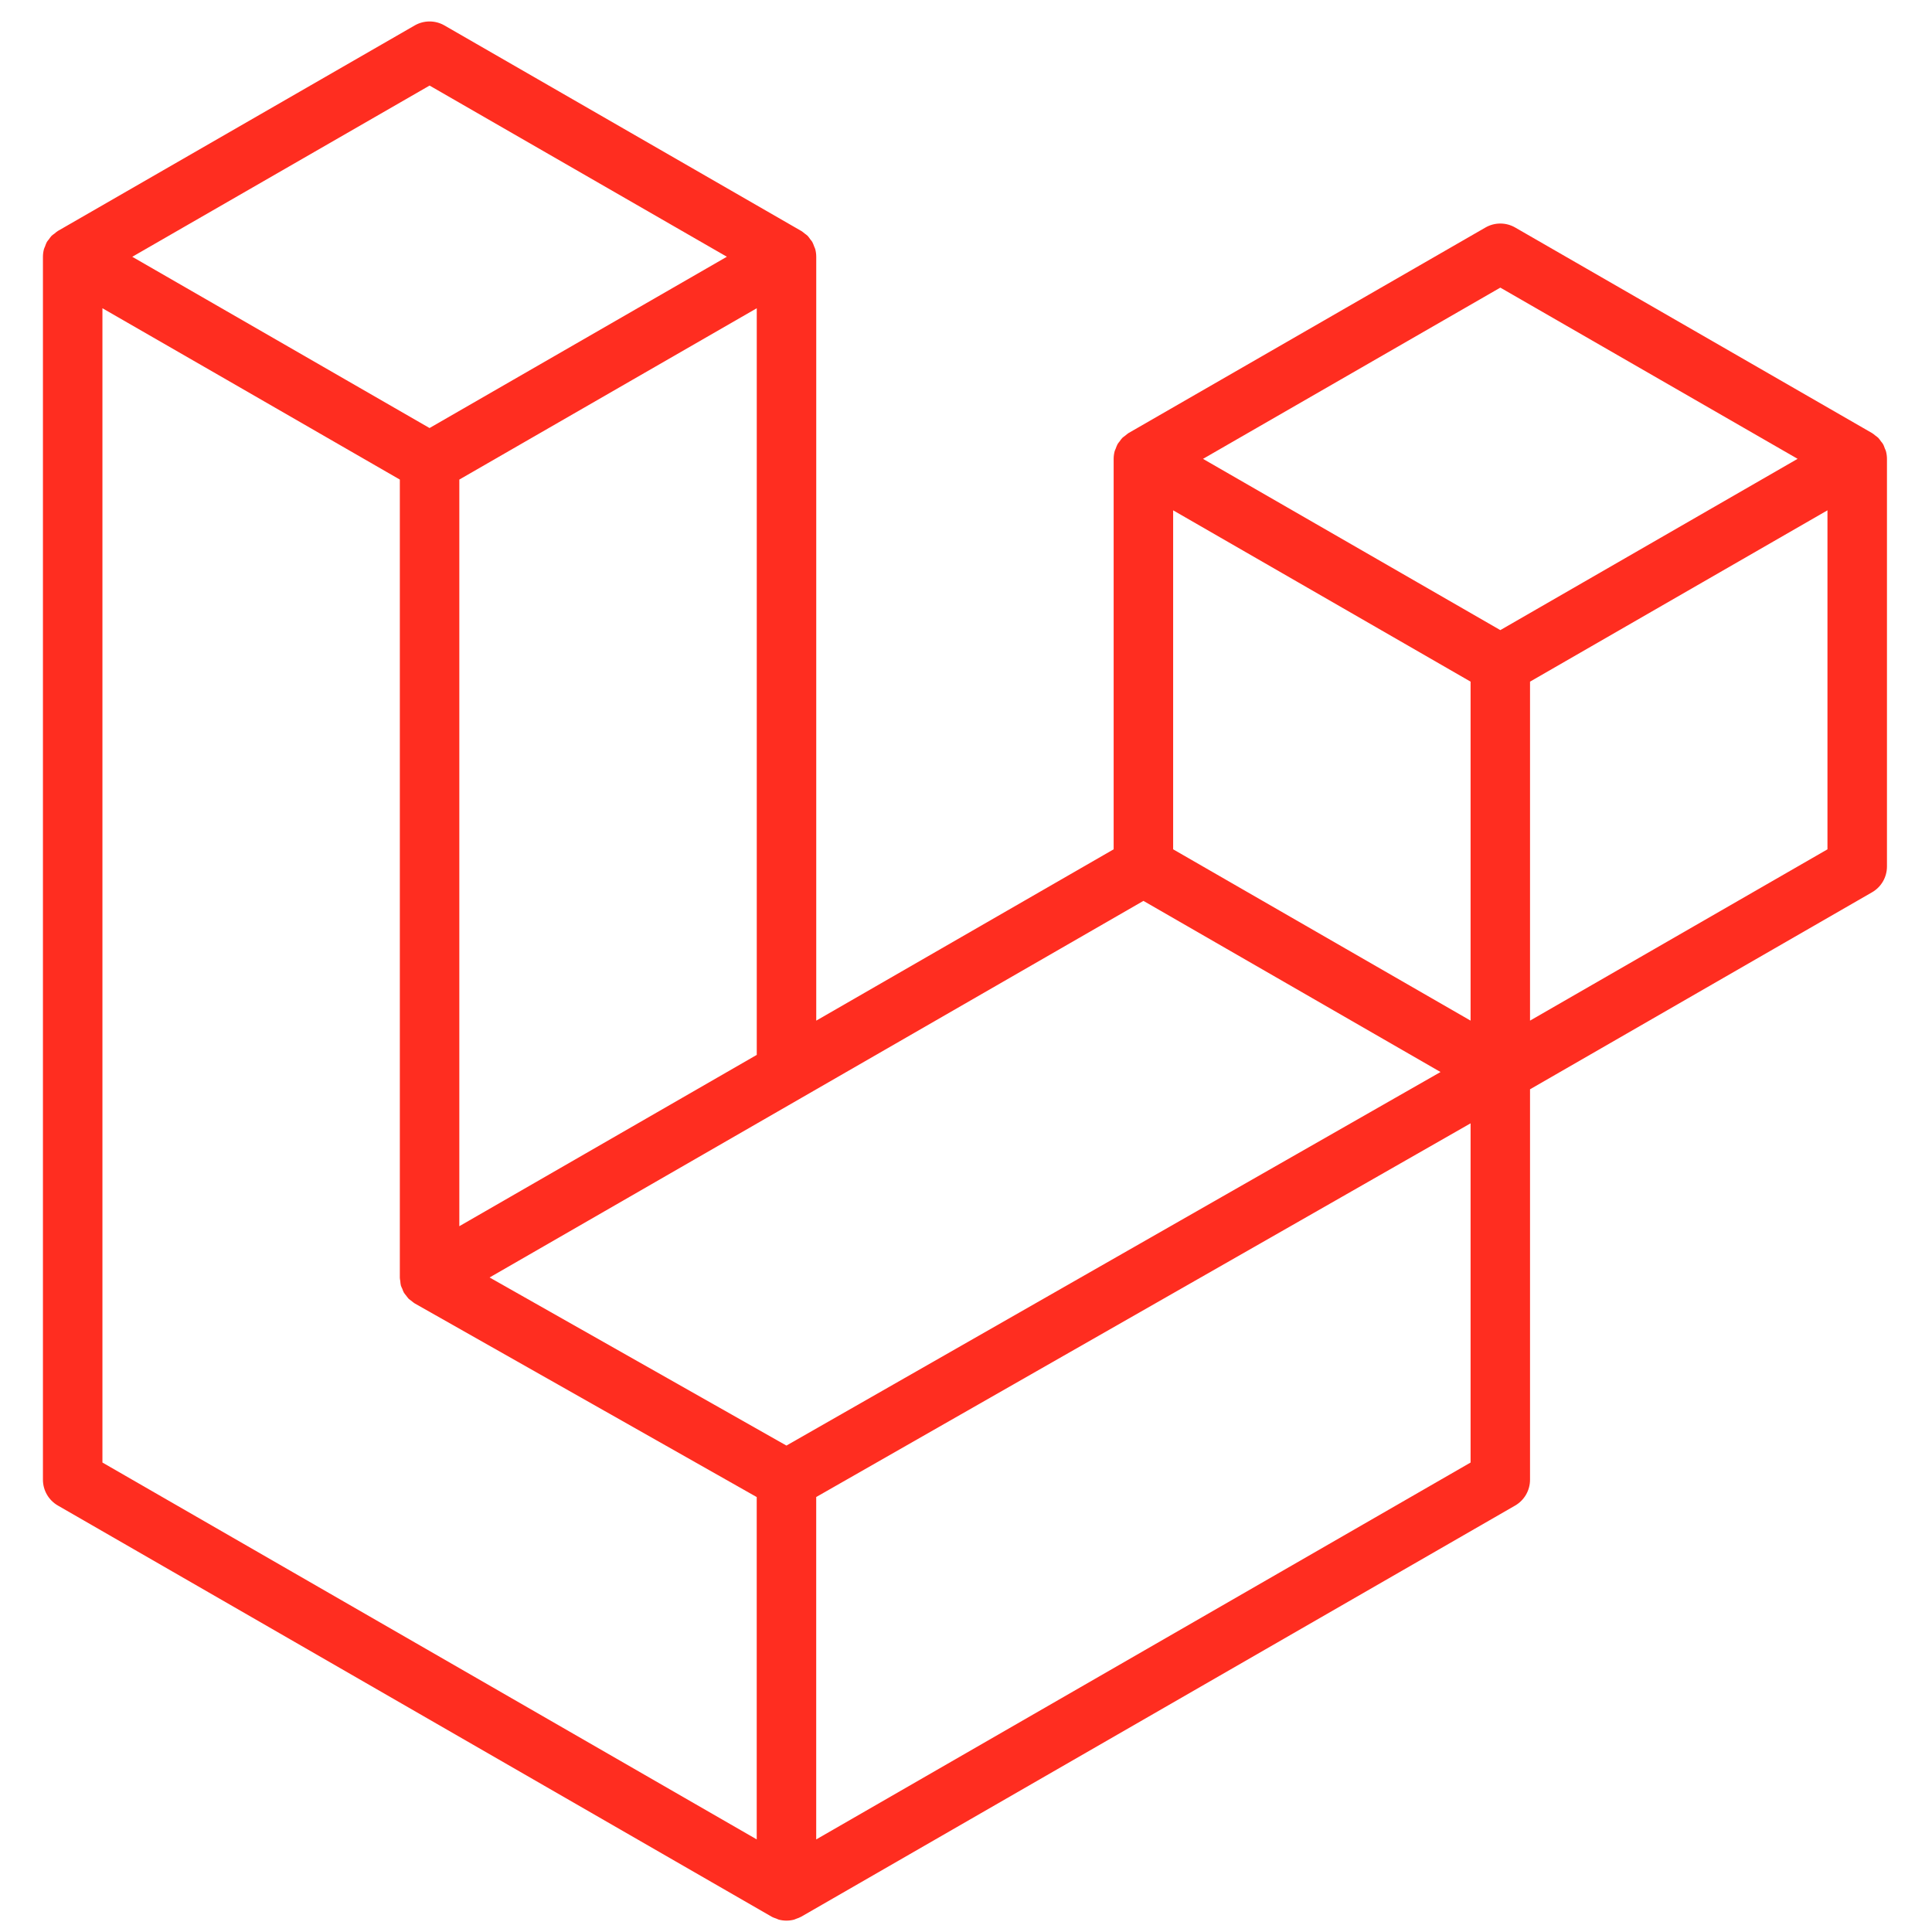
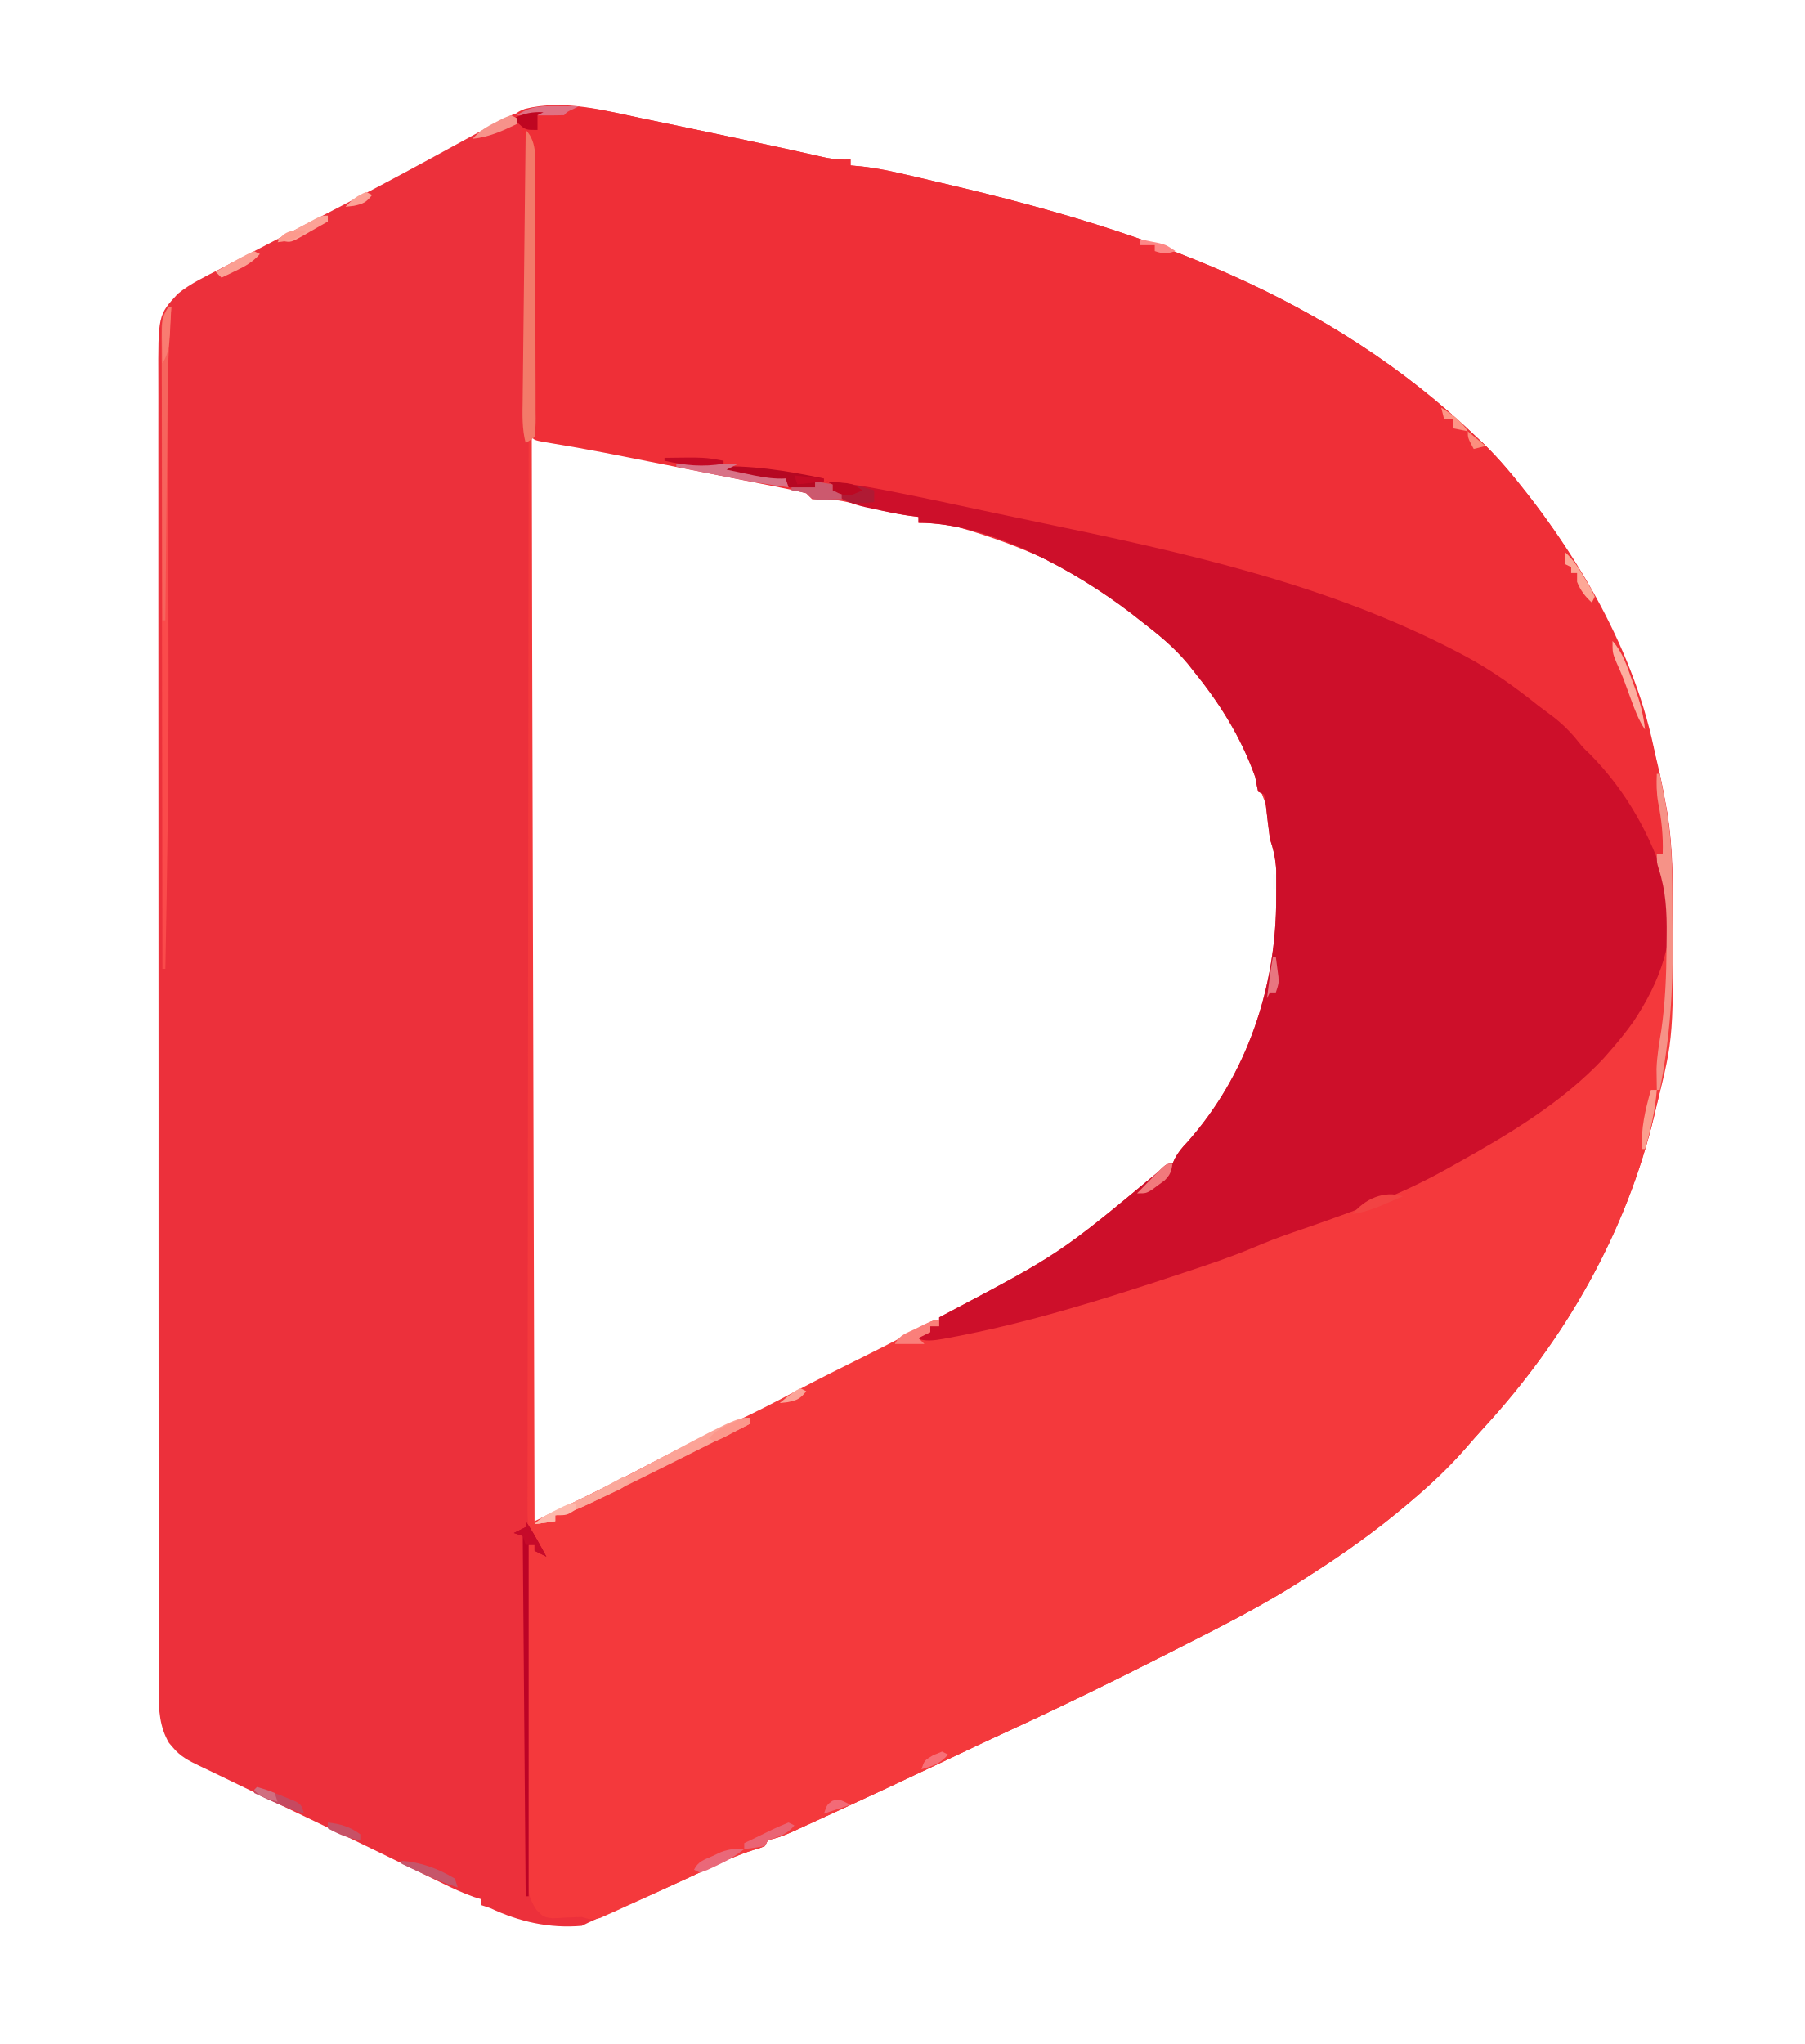
- <svg xmlns="http://www.w3.org/2000/svg" width="166" height="166" viewBox="0 0 166 166" fill="none">
-   <path fill-rule="evenodd" clip-rule="evenodd" d="M162.041 38.759C162.099 38.977 162.129 39.201 162.13 39.426V74.452C162.13 74.902 162.011 75.344 161.786 75.733C161.561 76.122 161.237 76.444 160.847 76.668L131.462 93.594V127.141C131.462 128.054 130.977 128.897 130.186 129.357L68.847 164.683C68.707 164.763 68.554 164.814 68.401 164.868C68.343 164.887 68.289 164.922 68.228 164.938C67.8 165.051 67.349 165.051 66.92 164.938C66.85 164.919 66.786 164.881 66.719 164.855C66.579 164.804 66.432 164.76 66.298 164.683L4.972 129.357C4.583 129.133 4.259 128.81 4.034 128.421C3.808 128.032 3.69 127.591 3.689 127.141L3.689 22.063C3.689 21.834 3.721 21.61 3.779 21.393C3.798 21.32 3.843 21.253 3.868 21.179C3.916 21.045 3.961 20.908 4.031 20.783C4.079 20.7 4.149 20.633 4.206 20.557C4.28 20.454 4.347 20.349 4.433 20.26C4.506 20.186 4.602 20.132 4.685 20.068C4.778 19.992 4.861 19.909 4.966 19.848L35.633 2.185C36.022 1.961 36.462 1.844 36.91 1.844C37.358 1.844 37.798 1.961 38.186 2.185L68.851 19.848H68.857C68.959 19.912 69.045 19.992 69.138 20.065C69.221 20.129 69.313 20.186 69.387 20.257C69.476 20.349 69.54 20.454 69.616 20.557C69.671 20.633 69.744 20.7 69.789 20.783C69.862 20.911 69.904 21.045 69.955 21.179C69.98 21.253 70.025 21.32 70.044 21.396C70.103 21.614 70.133 21.838 70.133 22.063V87.694L95.686 72.974V39.423C95.686 39.2 95.718 38.973 95.775 38.759C95.798 38.683 95.839 38.615 95.865 38.542C95.916 38.408 95.96 38.271 96.031 38.146C96.079 38.063 96.149 37.996 96.203 37.92C96.279 37.818 96.343 37.712 96.433 37.623C96.506 37.549 96.599 37.495 96.681 37.431C96.777 37.355 96.86 37.272 96.962 37.211L127.633 19.548C128.021 19.324 128.461 19.206 128.91 19.206C129.358 19.206 129.798 19.324 130.186 19.548L160.85 37.211C160.959 37.275 161.042 37.355 161.137 37.428C161.217 37.492 161.31 37.549 161.383 37.62C161.473 37.712 161.536 37.818 161.613 37.92C161.67 37.996 161.741 38.063 161.785 38.146C161.859 38.271 161.9 38.408 161.951 38.542C161.98 38.615 162.021 38.683 162.041 38.759ZM157.018 72.974V43.848L146.287 50.028L131.462 58.568V87.694L157.021 72.974H157.018ZM126.354 125.663V96.518L111.771 104.85L70.13 128.626V158.046L126.354 125.663ZM8.801 26.485V125.663L65.018 158.043V128.629L35.649 112L35.64 111.994L35.627 111.988C35.528 111.93 35.445 111.847 35.353 111.777C35.273 111.713 35.18 111.662 35.11 111.592L35.104 111.582C35.021 111.502 34.963 111.403 34.893 111.314C34.829 111.228 34.753 111.154 34.702 111.065L34.699 111.055C34.641 110.96 34.606 110.845 34.565 110.736C34.523 110.64 34.469 110.551 34.443 110.449C34.411 110.328 34.405 110.197 34.392 110.072C34.379 109.976 34.354 109.881 34.354 109.785V109.778V41.205L19.532 32.662L8.801 26.485ZM36.913 7.35L11.364 22.063L36.907 36.777L62.453 22.06L36.907 7.35H36.913ZM50.2 99.174L65.022 90.637V26.485L54.291 32.665L39.466 41.205V105.357L50.2 99.174ZM128.91 24.713L103.363 39.426L128.91 54.14L154.453 39.423L128.91 24.713ZM126.354 58.568L111.529 50.028L100.798 43.848V72.974L115.619 81.511L126.354 87.694V58.568ZM67.571 124.205L105.042 102.803L123.772 92.109L98.245 77.405L68.854 94.334L42.066 109.762L67.571 124.205Z" fill="#FF2D20" />
+ <svg xmlns="http://www.w3.org/2000/svg" version="1.1" width="611" height="692">
+   <path d="M0 0 C2.008 0.415 4.017 0.828 6.026 1.241 C11.813 2.434 17.594 3.652 23.375 4.875 C24.906 5.197 26.436 5.52 27.967 5.842 C33.804 7.072 39.637 8.316 45.465 9.586 C46.413 9.792 47.362 9.998 48.339 10.21 C50.58 10.701 52.818 11.2 55.055 11.704 C56.296 11.98 57.538 12.255 58.816 12.539 C59.949 12.794 61.081 13.049 62.248 13.311 C65.049 13.816 67.54 13.988 70.375 13.875 C70.375 14.535 70.375 15.195 70.375 15.875 C71.656 15.996 72.937 16.116 74.257 16.24 C79.359 16.811 84.276 17.855 89.27 19.027 C90.203 19.243 91.136 19.458 92.097 19.68 C95.129 20.384 98.158 21.097 101.188 21.812 C102.228 22.057 103.269 22.302 104.342 22.554 C170.876 38.243 232.054 59.778 282.375 107.875 C283.123 108.581 283.87 109.288 284.641 110.016 C290.039 115.244 294.758 120.953 299.375 126.875 C299.797 127.415 300.218 127.955 300.652 128.511 C324.097 158.791 339.71 194.138 346.375 231.875 C346.558 232.867 346.742 233.859 346.93 234.881 C349.026 247.976 348.816 261.209 348.812 274.438 C348.814 276.346 348.814 276.346 348.815 278.292 C348.786 297.344 348.025 315.326 343.375 333.875 C343.123 334.943 342.872 336.012 342.612 337.112 C333.062 377.152 312.486 413.142 284.723 443.309 C282.672 445.551 280.67 447.823 278.688 450.125 C273.06 456.581 266.92 462.362 260.375 467.875 C259.838 468.331 259.3 468.788 258.747 469.258 C248.456 477.963 237.737 485.636 226.375 492.875 C225.688 493.32 225.001 493.765 224.293 494.224 C210.551 503.111 196.003 510.476 181.412 517.845 C179.339 518.893 177.267 519.944 175.195 520.996 C158.486 529.471 141.697 537.697 124.668 545.512 C117.114 548.981 109.606 552.541 102.096 556.104 C89.501 562.078 76.879 567.992 64.208 573.805 C62.664 574.513 61.119 575.223 59.576 575.934 C57.438 576.918 55.297 577.897 53.156 578.875 C52.21 579.311 52.21 579.311 51.245 579.756 C48.851 580.844 46.577 581.827 44.014 582.438 C43.473 582.582 42.932 582.726 42.375 582.875 C42.045 583.535 41.715 584.195 41.375 584.875 C39.691 585.553 39.691 585.553 37.492 586.191 C31.934 587.945 26.769 590.338 21.5 592.812 C11.024 597.677 0.496 602.404 -10.066 607.078 C-11.155 607.56 -12.245 608.042 -13.367 608.539 C-14.819 609.18 -14.819 609.18 -16.3 609.834 C-17.755 610.486 -19.199 611.162 -20.625 611.875 C-31.635 612.807 -41.687 610.527 -51.625 605.875 C-52.615 605.545 -53.605 605.215 -54.625 604.875 C-54.625 604.215 -54.625 603.555 -54.625 602.875 C-55.462 602.618 -56.298 602.361 -57.16 602.095 C-60.935 600.766 -64.477 599.116 -68.059 597.348 C-68.764 597.003 -69.47 596.659 -70.197 596.304 C-71.705 595.567 -73.212 594.828 -74.719 594.089 C-77.891 592.531 -81.067 590.981 -84.243 589.43 C-85.831 588.655 -87.419 587.879 -89.007 587.103 C-95.156 584.099 -101.321 581.13 -107.5 578.188 C-115.716 574.27 -123.922 570.331 -132.119 566.375 C-133.395 565.76 -134.671 565.144 -135.947 564.529 C-138.843 563.132 -141.738 561.733 -144.63 560.327 C-146.458 559.441 -148.29 558.561 -150.128 557.694 C-153.598 556.032 -156.529 554.555 -159 551.562 C-159.461 551.03 -159.923 550.498 -160.398 549.949 C-163.568 544.589 -163.916 538.81 -163.879 532.73 C-163.884 531.537 -163.884 531.537 -163.889 530.319 C-163.897 527.655 -163.892 524.991 -163.886 522.327 C-163.889 520.397 -163.893 518.467 -163.897 516.537 C-163.908 511.234 -163.905 505.931 -163.901 500.628 C-163.899 494.909 -163.908 489.19 -163.915 483.471 C-163.928 472.266 -163.93 461.062 -163.927 449.858 C-163.926 440.752 -163.927 431.646 -163.932 422.54 C-163.932 421.245 -163.933 419.949 -163.933 418.615 C-163.935 415.984 -163.936 413.352 -163.937 410.721 C-163.945 393.05 -163.949 375.379 -163.945 357.708 C-163.945 357.017 -163.944 356.326 -163.944 355.614 C-163.943 352.111 -163.943 348.609 -163.942 345.107 C-163.942 344.412 -163.941 343.716 -163.941 342.999 C-163.941 341.593 -163.94 340.186 -163.94 338.78 C-163.935 316.893 -163.943 295.007 -163.961 273.121 C-163.982 248.529 -163.993 223.937 -163.989 199.345 C-163.987 186.324 -163.989 173.304 -164.003 160.284 C-164.015 149.2 -164.017 138.116 -164.005 127.032 C-163.999 121.377 -163.998 115.721 -164.01 110.065 C-164.02 104.888 -164.017 99.71 -164.003 94.532 C-164.001 92.66 -164.003 90.787 -164.011 88.914 C-164.1 66.558 -164.1 66.558 -157.411 59.328 C-153.071 55.798 -147.955 53.419 -143 50.875 C-141.75 50.221 -140.501 49.566 -139.252 48.909 C-136.021 47.215 -132.782 45.537 -129.54 43.864 C-126.503 42.295 -123.473 40.715 -120.441 39.137 C-115.907 36.779 -111.369 34.427 -106.828 32.082 C-94.647 25.789 -82.53 19.391 -70.5 12.812 C-67.751 11.311 -65.002 9.81 -62.252 8.309 C-60.538 7.373 -58.824 6.437 -57.111 5.5 C-54.807 4.242 -52.498 2.995 -50.188 1.75 C-49.187 1.201 -49.187 1.201 -48.166 0.64 C-32.483 -7.754 -16.479 -3.488 0 0 Z M-37.625 107.875 C-37.625 229.315 -37.625 350.755 -37.625 475.875 C-32.024 473.386 -26.518 470.889 -21.062 468.125 C-20.04 467.611 -20.04 467.611 -18.996 467.086 C-16.199 465.68 -13.405 464.269 -10.61 462.857 C-3.16 459.097 4.313 455.406 11.875 451.875 C25.787 445.368 39.4 438.319 53.023 431.229 C60.275 427.461 67.555 423.76 74.875 420.125 C83.848 415.66 92.766 411.108 101.597 406.367 C103.608 405.287 105.622 404.211 107.638 403.137 C130.302 391.033 152.31 378.3 171.375 360.875 C172.811 359.685 174.248 358.498 175.688 357.312 C180.539 353.027 184.446 347.997 188.375 342.875 C188.991 342.08 188.991 342.08 189.619 341.269 C206.933 318.72 215.605 292.275 215.5 263.812 C215.504 262.763 215.508 261.713 215.512 260.631 C216.116 251.748 216.116 251.748 213.375 243.875 C213.251 242.699 213.127 241.524 213 240.312 C212.579 236.521 211.57 233.337 210.094 229.832 C209.375 227.875 209.375 227.875 208.918 225.488 C205.888 210.905 196.597 198.183 187.375 186.875 C186.368 185.634 186.368 185.634 185.34 184.367 C180.291 178.417 174.557 173.612 168.375 168.875 C166.886 167.703 166.886 167.703 165.367 166.508 C145.369 151.203 121.684 141.755 97.375 135.875 C94.272 135.107 91.179 134.305 88.086 133.5 C85.974 132.958 83.862 132.416 81.75 131.875 C80.707 131.602 79.664 131.328 78.59 131.047 C72.877 129.592 67.411 128.509 61.518 128.184 C59.375 127.875 59.375 127.875 57.682 126.953 C54.625 125.525 51.631 124.978 48.322 124.319 C47.619 124.177 46.915 124.035 46.191 123.889 C43.865 123.422 41.538 122.963 39.211 122.504 C37.578 122.178 35.945 121.852 34.313 121.525 C30.882 120.84 27.451 120.159 24.019 119.48 C19.672 118.621 15.327 117.754 10.982 116.885 C7.602 116.209 4.222 115.536 0.841 114.864 C-0.758 114.547 -2.356 114.228 -3.954 113.909 C-4.713 113.758 -5.472 113.606 -6.253 113.451 C-7.238 113.254 -7.238 113.254 -8.243 113.053 C-18.027 111.14 -27.775 109.517 -37.625 107.875 Z " fill="#EC303B" transform="translate(217.625,40.125)" />
+   <path d="M0 0 C2.008 0.415 4.017 0.828 6.026 1.241 C11.813 2.434 17.594 3.652 23.375 4.875 C24.906 5.197 26.436 5.52 27.967 5.842 C33.804 7.072 39.637 8.316 45.465 9.586 C46.413 9.792 47.362 9.998 48.339 10.21 C50.58 10.701 52.818 11.2 55.055 11.704 C56.296 11.98 57.538 12.255 58.816 12.539 C59.949 12.794 61.081 13.049 62.248 13.311 C65.049 13.816 67.54 13.988 70.375 13.875 C70.375 14.535 70.375 15.195 70.375 15.875 C71.656 15.996 72.937 16.116 74.257 16.24 C79.359 16.811 84.276 17.855 89.27 19.027 C90.203 19.243 91.136 19.458 92.097 19.68 C95.129 20.384 98.158 21.097 101.188 21.812 C102.228 22.057 103.269 22.302 104.342 22.554 C170.876 38.243 232.054 59.778 282.375 107.875 C283.123 108.581 283.87 109.288 284.641 110.016 C290.039 115.244 294.758 120.953 299.375 126.875 C299.797 127.415 300.218 127.955 300.652 128.511 C322.039 156.133 340.518 190.799 344.438 225.938 C344.892 229.833 345.35 233.718 345.961 237.594 C346.473 241.651 346.009 244.857 345.375 248.875 C344.715 248.875 344.055 248.875 343.375 248.875 C343.664 249.688 343.952 250.502 344.25 251.34 C349.561 267.735 348.628 281.506 340.766 297.059 C336.972 303.888 332.532 310.016 327.375 315.875 C326.706 316.639 326.037 317.404 325.348 318.191 C311.29 333.188 293.175 343.949 275.375 353.875 C274.638 354.289 273.901 354.703 273.142 355.129 C265.11 359.619 256.973 363.569 248.375 366.875 C247.188 367.334 246.001 367.793 244.777 368.266 C236.488 371.433 228.131 374.397 219.729 377.251 C215.348 378.758 211.075 380.405 206.816 382.23 C199.202 385.441 191.403 388.033 183.562 390.625 C182.394 391.013 182.394 391.013 181.202 391.409 C155.875 399.807 130.143 407.888 103.875 412.75 C103.174 412.883 102.473 413.015 101.75 413.152 C98.363 413.737 95.641 414.091 92.375 412.875 C94.025 412.215 95.675 411.555 97.375 410.875 C97.375 410.215 97.375 409.555 97.375 408.875 C98.365 408.875 99.355 408.875 100.375 408.875 C100.375 407.885 100.375 406.895 100.375 405.875 C101.084 405.498 101.793 405.121 102.524 404.733 C141.177 384.338 141.177 384.338 174.648 356.52 C177.375 353.875 177.375 353.875 179.375 353.875 C179.643 353.283 179.911 352.692 180.188 352.082 C181.385 349.856 182.634 348.383 184.375 346.562 C204.675 323.767 214.611 293.937 214.5 263.688 C214.504 262.621 214.508 261.554 214.512 260.455 C214.51 259.424 214.509 258.394 214.508 257.332 C214.507 256.404 214.506 255.475 214.504 254.519 C214.32 250.749 213.567 247.45 212.375 243.875 C211.845 239.899 211.38 235.924 210.938 231.938 C210.752 230.927 210.566 229.916 210.375 228.875 C209.715 228.545 209.055 228.215 208.375 227.875 C208.008 226.215 207.682 224.547 207.375 222.875 C202.485 209.276 195.405 198.003 186.375 186.875 C185.777 186.121 185.179 185.367 184.562 184.59 C179.835 178.874 174.238 174.383 168.375 169.875 C167.381 169.093 166.387 168.31 165.363 167.504 C146.792 153.296 117.565 136.875 93.375 136.875 C93.375 136.215 93.375 135.555 93.375 134.875 C92.447 134.763 91.519 134.651 90.562 134.535 C84.447 133.663 78.465 132.066 72.469 130.604 C66.455 129.182 66.455 129.182 60.312 128.848 C59.343 128.857 58.374 128.866 57.375 128.875 C56.715 128.215 56.055 127.555 55.375 126.875 C53.114 126.275 50.827 125.773 48.533 125.319 C47.476 125.106 47.476 125.106 46.398 124.889 C44.057 124.42 41.714 123.962 39.371 123.504 C37.733 123.178 36.095 122.852 34.457 122.525 C31.011 121.839 27.563 121.158 24.115 120.48 C19.743 119.622 15.373 118.755 11.004 117.885 C6.794 117.047 2.582 116.213 -1.629 115.379 C-2.411 115.224 -3.193 115.069 -3.999 114.909 C-6.28 114.458 -8.561 114.008 -10.842 113.561 C-11.927 113.348 -11.927 113.348 -13.034 113.131 C-19.143 111.944 -25.269 110.866 -31.409 109.851 C-36.517 108.983 -36.517 108.983 -37.625 107.875 C-38.615 108.865 -38.615 108.865 -39.625 109.875 C-40.881 105.073 -40.705 100.417 -40.615 95.498 C-40.602 94.561 -40.589 93.624 -40.576 92.658 C-40.548 90.627 -40.517 88.597 -40.484 86.566 C-40.433 83.35 -40.389 80.135 -40.348 76.919 C-40.228 67.778 -40.097 58.637 -39.956 49.496 C-39.871 43.901 -39.796 38.306 -39.726 32.711 C-39.698 30.581 -39.666 28.451 -39.629 26.321 C-39.579 23.341 -39.541 20.361 -39.506 17.381 C-39.488 16.504 -39.469 15.626 -39.451 14.722 C-39.41 10.041 -39.698 6.238 -41.625 1.875 C-42.285 1.215 -42.945 0.555 -43.625 -0.125 C-42.625 -2.125 -42.625 -2.125 -39.938 -3.25 C-26.714 -6.554 -12.963 -2.744 0 0 Z " fill="#EF2F37" transform="translate(217.625,40.125)" />
+   <path d="M0 0 C0.33 0 0.66 0 1 0 C1.33 121.44 1.66 242.88 2 368 C14.72 361.917 27.186 355.939 39.59 349.336 C49.357 344.14 59.295 339.317 69.312 334.625 C76.441 331.281 83.424 327.726 90.369 324.019 C98.421 319.736 106.586 315.69 114.754 311.635 C121.545 308.255 128.26 304.786 134.875 301.074 C137 300 137 300 139 300 C139 300.66 139 301.32 139 302 C138.01 302 137.02 302 136 302 C136 302.66 136 303.32 136 304 C134.68 304.66 133.36 305.32 132 306 C174.375 301.155 218.153 286.023 257.551 269.996 C262.163 268.12 266.803 266.317 271.438 264.5 C272.397 264.122 273.357 263.745 274.346 263.355 C279.125 261.482 283.913 259.664 288.75 257.945 C293.178 256.345 297.379 254.529 301.562 252.375 C302.559 251.868 302.559 251.868 303.575 251.352 C336.161 234.627 371.836 213.451 384.082 176.758 C385.089 172.636 385.343 168.97 385.312 164.75 C385.311 164.009 385.31 163.269 385.309 162.505 C385.214 157.09 384.381 152.26 382.656 147.102 C382 145 382 145 382 142 C382.66 142 383.32 142 384 142 C384.199 135.927 383.634 130.549 382.445 124.598 C381.884 121.323 381.853 118.312 382 115 C382.33 115 382.66 115 383 115 C383.484 117.478 383.962 119.958 384.438 122.438 C384.572 123.125 384.707 123.813 384.846 124.521 C386.612 133.786 387.182 142.866 387.273 152.293 C387.286 153.465 387.299 154.637 387.312 155.844 C387.73 204.146 387.73 204.146 382 227 C381.748 228.068 381.497 229.137 381.237 230.237 C371.687 270.277 351.111 306.267 323.348 336.434 C321.297 338.676 319.295 340.948 317.312 343.25 C311.685 349.706 305.545 355.487 299 361 C298.463 361.456 297.925 361.913 297.372 362.383 C287.081 371.088 276.362 378.761 265 386 C264.313 386.445 263.626 386.89 262.918 387.349 C249.176 396.236 234.628 403.601 220.037 410.97 C217.964 412.018 215.892 413.069 213.82 414.121 C197.111 422.596 180.322 430.822 163.293 438.637 C155.739 442.106 148.231 445.666 140.721 449.229 C128.126 455.203 115.504 461.117 102.833 466.93 C101.289 467.638 99.744 468.348 98.201 469.059 C96.063 470.043 93.922 471.022 91.781 472 C91.151 472.291 90.52 472.582 89.87 472.881 C87.476 473.969 85.202 474.952 82.639 475.562 C82.098 475.707 81.557 475.851 81 476 C80.67 476.66 80.34 477.32 80 478 C78.32 478.676 78.32 478.676 76.125 479.312 C70.52 481.081 65.313 483.505 60 486 C57.891 486.975 55.782 487.949 53.672 488.922 C52.585 489.424 51.497 489.926 50.377 490.443 C44.679 493.07 38.973 495.677 33.25 498.25 C32.185 498.74 31.12 499.23 30.023 499.734 C29.031 500.178 28.038 500.621 27.016 501.078 C25.705 501.672 25.705 501.672 24.368 502.278 C21.707 503.089 20.593 502.849 18 502 C14.692 502.084 11.397 502.256 8.094 502.453 C5 502 5 502 2.656 499.609 C0.419 496.085 -0.125 494.376 -0.12 490.242 C-0.122 489.238 -0.123 488.234 -0.124 487.199 C-0.121 486.094 -0.117 484.988 -0.114 483.849 C-0.114 482.688 -0.114 481.527 -0.114 480.331 C-0.113 476.478 -0.105 472.626 -0.098 468.773 C-0.096 466.108 -0.094 463.443 -0.093 460.778 C-0.09 454.47 -0.082 448.163 -0.072 441.855 C-0.061 434.675 -0.055 427.495 -0.05 420.315 C-0.04 405.543 -0.022 390.772 0 376 C0.66 376 1.32 376 2 376 C2.33 376.33 2.66 376.66 3 377 C2.513 376.145 2.025 375.289 1.523 374.408 C-0.112 370.748 -0.373 368.447 -0.369 364.468 C-0.375 363.163 -0.381 361.859 -0.387 360.515 C-0.379 359.075 -0.37 357.634 -0.361 356.194 C-0.362 354.658 -0.365 353.123 -0.369 351.587 C-0.375 347.371 -0.363 343.155 -0.348 338.938 C-0.335 334.39 -0.34 329.842 -0.342 325.294 C-0.343 317.415 -0.334 309.537 -0.317 301.658 C-0.293 290.267 -0.285 278.875 -0.281 267.484 C-0.275 249.002 -0.255 230.521 -0.226 212.039 C-0.199 194.086 -0.178 176.132 -0.165 158.179 C-0.164 157.072 -0.163 155.966 -0.162 154.825 C-0.158 149.274 -0.155 143.722 -0.151 138.171 C-0.12 92.114 -0.067 46.057 0 0 Z " fill="#F4393C" transform="translate(179,147)" />
+   <path d="M0 0 C6.071 0.614 12.012 1.46 18 2.625 C18.885 2.795 19.769 2.966 20.681 3.141 C32.661 5.48 44.593 8.061 56.528 10.62 C61.389 11.66 66.254 12.681 71.121 13.691 C120.171 23.891 169.332 34.546 214 58 C214.611 58.321 215.222 58.642 215.852 58.972 C224.98 63.826 232.952 69.558 241 76 C242.645 77.23 244.291 78.459 245.938 79.688 C249.231 82.247 251.931 84.956 254.516 88.227 C256.082 90.155 256.082 90.155 258.371 92.34 C270.507 104.62 278.951 119.575 284 136 C284.2 136.629 284.4 137.258 284.605 137.906 C287.742 154.552 282.202 169.235 273 183 C270.497 186.494 267.839 189.774 265 193 C264.331 193.764 263.662 194.529 262.973 195.316 C248.915 210.313 230.8 221.074 213 231 C212.263 231.414 211.526 231.828 210.767 232.254 C202.735 236.744 194.598 240.694 186 244 C184.813 244.459 183.626 244.918 182.402 245.391 C174.113 248.558 165.756 251.522 157.354 254.376 C152.973 255.883 148.7 257.53 144.441 259.355 C136.827 262.566 129.028 265.158 121.188 267.75 C120.019 268.138 120.019 268.138 118.827 268.534 C93.5 276.932 67.768 285.013 41.5 289.875 C40.799 290.008 40.098 290.14 39.375 290.277 C35.988 290.862 33.266 291.216 30 290 C31.65 289.34 33.3 288.68 35 288 C35 287.34 35 286.68 35 286 C35.99 286 36.98 286 38 286 C38 285.01 38 284.02 38 283 C38.709 282.623 39.418 282.246 40.149 281.858 C78.802 261.463 78.802 261.463 112.273 233.645 C115 231 115 231 117 231 C117.268 230.408 117.536 229.817 117.812 229.207 C119.01 226.981 120.259 225.508 122 223.688 C142.3 200.892 152.236 171.062 152.125 140.812 C152.129 139.746 152.133 138.679 152.137 137.58 C152.135 136.549 152.134 135.519 152.133 134.457 C152.131 133.064 152.131 133.064 152.129 131.644 C151.945 127.874 151.192 124.575 150 121 C149.47 117.024 149.005 113.049 148.562 109.062 C148.377 108.052 148.191 107.041 148 106 C147.34 105.67 146.68 105.34 146 105 C145.633 103.34 145.307 101.672 145 100 C140.11 86.401 133.03 75.128 124 64 C123.402 63.246 122.804 62.492 122.188 61.715 C117.46 55.999 111.863 51.508 106 47 C105.006 46.218 104.012 45.435 102.988 44.629 C84.417 30.421 55.19 14 31 14 C31 13.34 31 12.68 31 12 C29.534 11.809 29.534 11.809 28.039 11.613 C23.771 11 19.58 10.135 15.375 9.188 C14.638 9.035 13.9 8.882 13.141 8.725 C8.551 7.684 5.416 6.436 2 3 C2 2.34 2 1.68 2 1 C1.34 0.67 0.68 0.34 0 0 Z " fill="#CD0F2A" transform="translate(280,163)" />
+   <path d="M0 0 C0.33 0 0.66 0 1 0 C0.929 0.8 0.857 1.601 0.783 2.426 C-0.282 16.389 -0.112 30.363 -0.068 44.358 C-0.058 48.119 -0.055 51.88 -0.051 55.641 C-0.038 66.821 -0.014 78 0.01 89.18 C0.034 100.098 0.052 111.016 0.062 121.934 C0.063 122.701 0.064 123.469 0.065 124.259 C0.097 157.513 -0.358 190.753 -1 224 C-1.33 224 -1.66 224 -2 224 C-2.047 195.385 -2.082 166.769 -2.104 138.154 C-2.114 124.868 -2.128 111.582 -2.151 98.296 C-2.171 86.718 -2.184 75.141 -2.188 63.564 C-2.191 57.431 -2.197 51.299 -2.211 45.166 C-2.225 39.398 -2.229 33.629 -2.226 27.861 C-2.227 25.74 -2.231 23.62 -2.238 21.499 C-2.248 18.611 -2.246 15.722 -2.241 12.833 C-2.246 11.989 -2.252 11.144 -2.258 10.274 C-2.222 3.267 -2.222 3.267 0 0 Z " fill="#FA4B4B" transform="translate(57,104)" />
+   <path d="M0 0 C4.207 4.207 3.154 10.84 3.161 16.44 C3.166 17.384 3.171 18.327 3.176 19.3 C3.191 22.412 3.198 25.524 3.203 28.637 C3.209 30.8 3.215 32.962 3.22 35.125 C3.231 39.654 3.237 44.182 3.24 48.71 C3.246 54.525 3.27 60.339 3.298 66.153 C3.317 70.617 3.322 75.08 3.324 79.543 C3.327 81.688 3.335 83.833 3.348 85.977 C3.365 88.968 3.363 91.958 3.356 94.948 C3.366 95.84 3.375 96.732 3.384 97.651 C3.367 100.111 3.367 100.111 3 104 C1.515 104.99 1.515 104.99 0 106 C-1.304 101.069 -1.092 96.216 -1.022 91.161 C-1.012 90.175 -1.003 89.189 -0.993 88.173 C-0.96 84.922 -0.919 81.67 -0.879 78.418 C-0.855 76.161 -0.831 73.903 -0.807 71.646 C-0.745 65.71 -0.675 59.773 -0.605 53.837 C-0.534 47.777 -0.47 41.718 -0.404 35.658 C-0.275 23.772 -0.14 11.886 0 0 Z " fill="#F37A69" transform="translate(178,44)" />
+   <path d="M0 0 C0.33 0 0.66 0 1 0 C1.484 2.478 1.962 4.958 2.438 7.438 C2.572 8.125 2.707 8.813 2.846 9.521 C4.625 18.851 5.176 27.975 5.238 37.469 C5.246 38.662 5.254 39.855 5.263 41.084 C5.277 43.609 5.287 46.134 5.295 48.659 C5.307 51.191 5.327 53.723 5.357 56.255 C5.56 73.58 4.373 89.991 1 107 C0.67 107 0.34 107 0 107 C-0.028 105.479 -0.047 103.958 -0.062 102.438 C-0.074 101.591 -0.086 100.744 -0.098 99.871 C0.053 95.429 0.82 91.104 1.535 86.723 C2.876 77.417 3.239 68.153 3.299 58.762 C3.308 57.354 3.322 55.945 3.341 54.537 C3.434 46.749 3.081 39.617 0.645 32.15 C0 30 0 30 0 27 C0.66 27 1.32 27 2 27 C2.199 20.927 1.634 15.549 0.445 9.598 C-0.116 6.323 -0.147 3.312 0 0 Z " fill="#F69287" transform="translate(561,262)" />
+   <path d="M0 0 C0 0.66 0 1.32 0 2 C-5.632 4.829 -11.266 7.654 -16.901 10.478 C-18.808 11.434 -20.715 12.391 -22.622 13.349 C-32.572 18.346 -42.536 23.312 -52.574 28.129 C-53.353 28.507 -54.131 28.885 -54.934 29.275 C-58.607 31.023 -61.92 32.466 -66 33 C-66 33.66 -66 34.32 -66 35 C-69.465 35.495 -69.465 35.495 -73 36 C-70.957 33.957 -69.475 33.165 -66.879 31.969 C-65.614 31.379 -65.614 31.379 -64.323 30.777 C-63.412 30.355 -62.501 29.934 -61.562 29.5 C-54.347 26.117 -47.221 22.622 -40.188 18.875 C-4.725 0 -4.725 0 0 0 Z " fill="#FCA397" transform="translate(254,480)" />
+   <path d="M0 0 C1.682 2.522 3.165 5.036 4.625 7.688 C5.294 8.9 5.294 8.9 5.977 10.137 C6.314 10.752 6.652 11.366 7 12 C5.68 11.34 4.36 10.68 3 10 C3 9.34 3 8.68 3 8 C2.34 8 1.68 8 1 8 C1 47.27 1 86.54 1 127 C0.67 127 0.34 127 0 127 C-0.33 86.74 -0.66 46.48 -1 5 C-1.99 4.67 -2.98 4.34 -4 4 C-2.68 3.34 -1.36 2.68 0 2 C0 1.34 0 0.68 0 0 Z " fill="#BC0326" transform="translate(178,515)" />
+   <path d="M0 0 C0.33 0 0.66 0 1 0 C0.931 0.835 0.863 1.67 0.792 2.53 C-0.054 13.811 -0.218 25.062 -0.316 36.371 C-0.337 38.39 -0.358 40.409 -0.379 42.428 C-0.434 47.69 -0.484 52.952 -0.532 58.214 C-0.583 63.604 -0.638 68.995 -0.693 74.385 C-0.8 84.923 -0.902 95.462 -1 106 C-1.33 106 -1.66 106 -2 106 C-2.046 92.77 -2.082 79.54 -2.104 66.31 C-2.114 60.167 -2.128 54.024 -2.151 47.881 C-2.173 41.955 -2.185 36.028 -2.19 30.102 C-2.193 27.839 -2.201 25.576 -2.211 23.313 C-2.226 20.148 -2.228 16.983 -2.227 13.817 C-2.238 12.408 -2.238 12.408 -2.249 10.971 C-2.246 10.107 -2.243 9.243 -2.241 8.353 C-2.242 7.605 -2.244 6.856 -2.246 6.085 C-1.965 3.702 -1.181 2.072 0 0 Z " fill="#F6645D" transform="translate(57,104)" />
+   <path d="M0 0 C13.1 -0.676 25.202 1.338 38 4 C37.01 4.33 36.02 4.66 35 5 C35 5.66 35 6.32 35 7 C35.66 7.33 36.32 7.66 37 8 C31.555 7.505 31.555 7.505 26 7 C25.67 6.01 25.34 5.02 25 4 C24.275 4.181 23.551 4.362 22.804 4.549 C19.897 5.017 17.997 4.832 15.137 4.223 C13.807 3.947 13.807 3.947 12.451 3.666 C11.083 3.367 11.083 3.367 9.688 3.062 C8.29 2.77 8.29 2.77 6.865 2.471 C4.575 1.989 2.287 1.499 0 1 C0 0.67 0 0.34 0 0 Z " fill="#B60722" transform="translate(241,158)" />
+   <path d="M0 0 C0.66 0.33 1.32 0.66 2 1 C0.704 3.593 -0.479 3.895 -3.078 5.129 C-3.91 5.524 -4.741 5.919 -5.598 6.326 C-6.473 6.734 -7.348 7.142 -8.25 7.562 C-9.11 7.974 -9.97 8.386 -10.855 8.811 C-14.926 10.727 -18.539 12.243 -23 13 C-23 13.66 -23 14.32 -23 15 C-25.31 15.33 -27.62 15.66 -30 16 C-27.87 13.87 -26.175 13.02 -23.457 11.758 C-22.548 11.331 -21.638 10.904 -20.701 10.465 C-19.748 10.023 -18.795 9.581 -17.812 9.125 C-10.243 5.636 -10.243 5.636 -2.949 1.617 C-1.976 1.084 -1.003 0.55 0 0 Z " fill="#FBA89B" transform="translate(211,500)" />
+   <path d="M0 0 C5.569 0.48 10.671 1.299 16 3 C16 4.32 16 5.64 16 7 C8.022 7.626 8.022 7.626 3.938 5.125 C2 3 2 3 2 1 C1.34 0.67 0.68 0.34 0 0 Z " fill="#B01A34" transform="translate(280,163)" />
+   <path d="M0 0 C6.93 0 13.86 0 21 0 C19.02 0.99 19.02 0.99 17 2 C19.395 2.506 21.791 3.005 24.188 3.5 C24.861 3.643 25.535 3.786 26.229 3.934 C29.875 4.681 33.276 5.174 37 5 C37.495 6.485 37.495 6.485 38 8 C25.221 6.298 12.624 3.582 0 1 C0 0.67 0 0.34 0 0 Z " fill="#D87287" transform="translate(229,157)" />
+   <path d="M0 0 C3.468 3.861 4.89 8.514 6.625 13.312 C6.937 14.142 7.249 14.972 7.57 15.826 C9.31 20.576 10.497 24.964 11 30 C8.727 26.59 7.447 23.073 6.062 19.25 C5.555 17.859 5.046 16.468 4.535 15.078 C4.16 14.056 4.16 14.056 3.778 13.014 C3.02 11.052 2.178 9.149 1.309 7.234 C0 4 0 4 0 0 Z " fill="#FDAEA0" transform="translate(546,217)" />
+   <path d="M0 0 C2.97 0.495 2.97 0.495 6 1 C6 1.66 6 2.32 6 3 C6.99 3.33 7.98 3.66 9 4 C9 4.66 9 5.32 9 6 C7.375 6.054 5.75 6.093 4.125 6.125 C2.768 6.16 2.768 6.16 1.383 6.195 C-1 6 -1 6 -3 4 C-5.571 3.352 -5.571 3.352 -8 3 C-8 2.67 -8 2.34 -8 2 C-5.36 2 -2.72 2 0 2 C0 1.34 0 0.68 0 0 Z " fill="#CC596E" transform="translate(276,163)" />
+   <path d="M0 0 C0.66 0.33 1.32 0.66 2 1 C-0.546 4.112 -3.255 4.779 -7 6 C-7.33 6.66 -7.66 7.32 -8 8 C-10.322 8.407 -12.657 8.744 -15 9 C-15 8.34 -15 7.68 -15 7 C-12.546 5.803 -10.087 4.617 -7.625 3.438 C-6.577 2.924 -6.577 2.924 -5.508 2.4 C-3.699 1.54 -1.851 0.763 0 0 Z " fill="#EA6474" transform="translate(267,617)" />
+   <path d="M0 0 C0.66 0 1.32 0 2 0 C1.43 6.957 -0.013 13.314 -2 20 C-2.33 20 -2.66 20 -3 20 C-3.409 12.919 -1.904 6.801 0 0 Z " fill="#FB9E8E" transform="translate(559,369)" />
+   <path d="M0 0 C6.525 0.435 12.386 2.639 18 6 C18.33 6.99 18.66 7.98 19 9 C14.532 7.601 10.362 5.864 6.125 3.875 C4.973 3.336 3.82 2.797 2.633 2.242 C1.764 1.832 0.895 1.422 0 1 C0 0.67 0 0.34 0 0 Z " fill="#C6556A" transform="translate(136,630)" />
+   <path d="M0 0 C0 0.66 0 1.32 0 2 C-2.076 3.203 -4.159 4.387 -6.25 5.562 C-7.13 6.076 -7.13 6.076 -8.027 6.6 C-12.508 9.092 -12.508 9.092 -15.202 8.59 C-15.795 8.395 -16.389 8.2 -17 8 C-14.544 6.662 -12.086 5.329 -9.625 4 C-8.926 3.618 -8.228 3.237 -7.508 2.844 C-2.227 0 -2.227 0 0 0 Z " fill="#FCA296" transform="translate(111,73)" />
+   <path d="M0 0 C1.895 0.014 1.895 0.014 3.828 0.027 C4.792 0.039 5.757 0.051 6.75 0.062 C6.111 0.372 5.471 0.681 4.812 1 C2.814 1.897 2.814 1.897 1.75 3.062 C-0.947 3.136 -3.617 3.155 -6.312 3.125 C-7.071 3.12 -7.83 3.116 -8.611 3.111 C-10.491 3.1 -12.37 3.082 -14.25 3.062 C-9.439 -0.145 -5.752 -0.053 0 0 Z " fill="#E07184" transform="translate(189.25,35.9375)" />
+   <path d="M0 0 C-3.031 2.442 -6.09 4.13 -9.625 5.75 C-11.067 6.423 -11.067 6.423 -12.539 7.109 C-13.351 7.403 -14.163 7.697 -15 8 C-15.66 7.67 -16.32 7.34 -17 7 C-15.564 4.127 -13.641 3.697 -10.75 2.375 C-9.796 1.929 -8.842 1.483 -7.859 1.023 C-5.011 0.004 -2.994 -0.208 0 0 Z " fill="#EA6879" transform="translate(252,626)" />
+   <path d="M0 0 C3.682 1.133 7.259 2.456 10.812 3.938 C11.582 4.256 12.352 4.574 13.145 4.902 C15 6 15 6 16 9 C10.08 7.24 4.584 4.603 -1 2 C-0.67 1.34 -0.34 0.68 0 0 Z " fill="#C64960" transform="translate(87,605)" />
+   <path d="M0 0 C-0.99 0.495 -0.99 0.495 -2 1 C-2 2.65 -2 4.3 -2 6 C-6 6 -6 6 -8.25 4 C-8.828 3.34 -9.405 2.68 -10 2 C-6.492 0.396 -3.856 -0.22 0 0 Z " fill="#BF0621" transform="translate(184,38)" />
+   <path d="M0 0 C0.66 0.33 1.32 0.66 2 1 C2 1.66 2 2.32 2 3 C-2.963 5.371 -7.459 7.432 -13 8 C-10.617 5.326 -8.13 3.848 -4.938 2.25 C-4.06 1.801 -3.182 1.353 -2.277 0.891 C-1.526 0.597 -0.774 0.303 0 0 Z " fill="#F7928A" transform="translate(173,39)" />
+   <path d="M0 0 C0 0.66 0 1.32 0 2 C-0.99 2 -1.98 2 -3 2 C-3 2.66 -3 3.32 -3 4 C-4.98 4.99 -4.98 4.99 -7 6 C-6.34 6.66 -5.68 7.32 -5 8 C-8.3 8 -11.6 8 -15 8 C-13.485 4.971 -11.06 4.35 -8.062 2.875 C-6.981 2.336 -5.899 1.797 -4.785 1.242 C-2 0 -2 0 0 0 Z " fill="#FA7F7A" transform="translate(318,447)" />
+   <path d="M0 0 C2.955 2.618 4.758 5.676 6.75 9.062 C7.384 10.126 8.018 11.189 8.672 12.285 C9.11 13.181 9.548 14.077 10 15 C9.67 15.66 9.34 16.32 9 17 C6.661 14.873 5.193 12.938 4 10 C4 9.01 4 8.02 4 7 C3.34 7 2.68 7 2 7 C2 6.34 2 5.68 2 5 C1.34 4.67 0.68 4.34 0 4 C0 2.68 0 1.36 0 0 Z " fill="#FDA796" transform="translate(530,187)" />
+   <path d="M0 0 C0.33 0 0.66 0 1 0 C0.886 2.418 0.759 4.833 0.625 7.25 C0.594 7.932 0.563 8.614 0.531 9.316 C0.317 12.987 -0.011 15.863 -2 19 C-2.054 16.583 -2.094 14.167 -2.125 11.75 C-2.142 11.068 -2.159 10.386 -2.176 9.684 C-2.212 5.939 -2.079 3.176 0 0 Z " fill="#F97C71" transform="translate(57,104)" />
+   <path d="M0 0 C1.682 2.522 3.165 5.036 4.625 7.688 C5.294 8.9 5.294 8.9 5.977 10.137 C6.314 10.752 6.652 11.366 7 12 C5.68 11.34 4.36 10.68 3 10 C3 9.34 3 8.68 3 8 C2.01 8 1.02 8 0 8 C-0.33 7.01 -0.66 6.02 -1 5 C-1.99 4.67 -2.98 4.34 -4 4 C-2.68 3.34 -1.36 2.68 0 2 C0 1.34 0 0.68 0 0 Z " fill="#C60A2A" transform="translate(178,515)" />
+   <path d="M0 0 C-1.893 0.818 -3.79 1.629 -5.688 2.438 C-6.743 2.89 -7.799 3.342 -8.887 3.809 C-11.62 4.854 -14.12 5.535 -17 6 C-12.986 0.939 -6.308 -2.107 0 0 Z " fill="#F24343" transform="translate(475,405)" />
+   <path d="M0 0 C0.66 0.33 1.32 0.66 2 1 C-0.407 3.727 -2.925 5.12 -6.188 6.688 C-7.089 7.124 -7.99 7.561 -8.918 8.012 C-9.605 8.338 -10.292 8.664 -11 9 C-11.66 8.34 -12.32 7.68 -13 7 C-10.88 5.803 -8.755 4.617 -6.625 3.438 C-6.022 3.095 -5.418 2.753 -4.797 2.4 C-3.23 1.539 -1.617 0.763 0 0 Z " fill="#FB9F93" transform="translate(86,85)" />
+   <path d="M0 0 C-0.38 2.649 -0.801 3.805 -2.742 5.703 C-3.446 6.214 -4.15 6.724 -4.875 7.25 C-5.923 8.031 -5.923 8.031 -6.992 8.828 C-9 10 -9 10 -12 10 C-10.381 8.327 -8.755 6.662 -7.125 5 C-6.22 4.072 -5.315 3.144 -4.383 2.188 C-2 0 -2 0 0 0 Z " fill="#F1797C" transform="translate(397,394)" />
+   <path d="M0 0 C0 0.66 0 1.32 0 2 C-1.953 3.03 -3.913 4.049 -5.875 5.062 C-6.966 5.631 -8.056 6.199 -9.18 6.785 C-10.11 7.186 -11.041 7.587 -12 8 C-12.66 7.67 -13.32 7.34 -14 7 C-11.725 4.447 -9.568 3.159 -6.438 1.812 C-5.652 1.468 -4.867 1.124 -4.059 0.77 C-2 0 -2 0 0 0 Z " fill="#FC978B" transform="translate(254,480)" />
+   <path d="M0 0 C13.633 -0.185 13.633 -0.185 20 1 C20 1.33 20 1.66 20 2 C12.857 3.171 7.043 2.593 0 1 C0 0.67 0 0.34 0 0 Z " fill="#C30925" transform="translate(225,155)" />
+   <path d="M0 0 C1.438 0.115 2.876 0.242 4.312 0.375 C5.513 0.479 5.513 0.479 6.738 0.586 C9 1 9 1 12 3 C7.375 5.125 7.375 5.125 4 4 C3.34 3.67 2.68 3.34 2 3 C2 2.34 2 1.68 2 1 C1.34 0.67 0.68 0.34 0 0 Z " fill="#BC0822" transform="translate(280,163)" />
+   <path d="M0 0 C4.355 0.506 7.442 1.384 11 4 C11 4.66 11 5.32 11 6 C6.872 5.393 3.668 3.962 0 2 C0 1.34 0 0.68 0 0 Z " fill="#C75166" transform="translate(111,617)" />
+   <path d="M0 0 C0 0.66 0 1.32 0 2 C-3 4 -3 4 -7 4 C-7 4.66 -7 5.32 -7 6 C-9.31 6.33 -11.62 6.66 -14 7 C-11.795 4.795 -9.786 3.76 -7 2.375 C-6.113 1.929 -5.226 1.483 -4.312 1.023 C-2 0 -2 0 0 0 Z " fill="#FDB9AC" transform="translate(195,509)" />
+   <path d="M0 0 C0.33 0 0.66 0 1 0 C1.196 1.436 1.381 2.874 1.562 4.312 C1.667 5.113 1.771 5.914 1.879 6.738 C2 9 2 9 1 12 C0.34 12 -0.32 12 -1 12 C-1.33 12.66 -1.66 13.32 -2 14 C-1.434 9.31 -0.815 4.655 0 0 Z " fill="#E87680" transform="translate(431,324)" />
+   <path d="M0 0 C3.721 2.315 6.612 4.286 9 8 C7.35 7.67 5.7 7.34 4 7 C4 6.01 4 5.02 4 4 C3.01 4 2.02 4 1 4 C0.67 2.68 0.34 1.36 0 0 Z " fill="#FD9686" transform="translate(488,138)" />
+   <path d="M0 0 C1.439 0.284 2.876 0.577 4.312 0.875 C5.113 1.037 5.914 1.2 6.738 1.367 C9 2 9 2 12 4 C8.99 4.934 8.133 5.044 5 4 C5 3.34 5 2.68 5 2 C3.35 2 1.7 2 0 2 C0 1.34 0 0.68 0 0 Z " fill="#FD8887" transform="translate(386,81)" />
+   <path d="M0 0 C0.66 0.33 1.32 0.66 2 1 C-0.53 4.092 -3.225 4.909 -7 6 C-6 3 -6 3 -3.062 1.25 C-2.052 0.838 -1.041 0.425 0 0 Z " fill="#F77078" transform="translate(319,593)" />
+   <path d="M0 0 C-4.455 1.485 -4.455 1.485 -9 3 C-8 0 -8 0 -6.188 -1.312 C-4 -2 -4 -2 0 0 Z " fill="#F36A77" transform="translate(288,611)" />
+   <path d="M0 0 C0.66 0.33 1.32 0.66 2 1 C0.026 3.523 -0.967 3.993 -4.188 4.688 C-5.58 4.842 -5.58 4.842 -7 5 C-4.884 2.673 -2.95 1.142 0 0 Z " fill="#FCA296" transform="translate(124,65)" />
+   <path d="M0 0 C-3.203 2.834 -5.781 3.521 -10 4 C-7.93 -0.139 -4.259 -0.237 0 0 Z " fill="#FC9A8D" transform="translate(104,78)" />
+   <path d="M0 0 C2.938 0.812 2.938 0.812 6 2 C6.33 2.99 6.66 3.98 7 5 C1.25 3.25 1.25 3.25 -1 1 C-0.67 0.67 -0.34 0.34 0 0 Z " fill="#D06E80" transform="translate(87,605)" />
+   <path d="M0 0 C0.66 0.33 1.32 0.66 2 1 C0.026 3.523 -0.967 3.993 -4.188 4.688 C-5.58 4.842 -5.58 4.842 -7 5 C-2.25 1.125 -2.25 1.125 0 0 Z " fill="#FBA498" transform="translate(271,470)" />
+   <path d="M0 0 C3.3 0.33 6.6 0.66 10 1 C10 1.33 10 1.66 10 2 C5.545 2.495 5.545 2.495 1 3 C0.67 2.01 0.34 1.02 0 0 Z " fill="#C40925" transform="translate(269,161)" />
+   <path d="M0 0 C1.98 1.65 3.96 3.3 6 5 C4.68 5.33 3.36 5.66 2 6 C0 2.25 0 2.25 0 0 Z " fill="#FC8E7D" transform="translate(497,146)" />
+   <path d="M0 0 C0.33 0 0.66 0 1 0 C1 1.65 1 3.3 1 5 C0.67 5 0.34 5 0 5 C0 3.35 0 1.7 0 0 Z " fill="#FAFCFC" transform="translate(431,296)" />
+   <path d="M0 0 C4 1 4 1 4 1 Z " fill="#FBFBFB" transform="translate(235,160)" />
+   <path d="" fill="#FAFCFC" transform="translate(0,0)" />
+   <path d="" fill="#FAFCFC" transform="translate(0,0)" />
+   <path d="M0 0 C3 1 3 1 3 1 Z " fill="#FAFCFB" transform="translate(261,165)" />
+   <path d="M0 0 C3 1 3 1 3 1 Z " fill="#FCFAF9" transform="translate(205,37)" />
+   <path d="M0 0 C2 1 2 1 2 1 Z " fill="#FBFCFC" transform="translate(194,652)" />
+   <path d="M0 0 C2 1 2 1 2 1 Z " fill="#FBFCFC" transform="translate(183,652)" />
+   <path d="M0 0 C2 1 2 1 2 1 Z " fill="#FBFCFC" transform="translate(177,651)" />
+   <path d="" fill="#FBFCFC" transform="translate(0,0)" />
+   <path d="" fill="#FBFBFC" transform="translate(0,0)" />
+   <path d="" fill="#FAFCFD" transform="translate(0,0)" />
+   <path d="" fill="#FAFCFD" transform="translate(0,0)" />
+   <path d="" fill="#FAFCFC" transform="translate(0,0)" />
+   <path d="" fill="#FAFCFD" transform="translate(0,0)" />
+   <path d="M0 0 C2 1 2 1 2 1 Z " fill="#FBFCFC" transform="translate(328,181)" />
+   <path d="M0 0 C2 1 2 1 2 1 Z " fill="#FBFCFC" transform="translate(293,172)" />
+   <path d="M0 0 C2 1 2 1 2 1 Z " fill="#FBFCFC" transform="translate(285,170)" />
+   <path d="M0 0 C2 1 2 1 2 1 Z " fill="#FBFCFC" transform="translate(257,164)" />
+   <path d="M0 0 C2 1 2 1 2 1 Z " fill="#FBFCFB" transform="translate(221,157)" />
+   <path d="M0 0 C2 1 2 1 2 1 Z " fill="#FBF9F9" transform="translate(211,38)" />
+   <path d="" fill="#FAFDFD" transform="translate(0,0)" />
+   <path d="" fill="#FCFBFC" transform="translate(0,0)" />
+   <path d="" fill="#FCFBFC" transform="translate(0,0)" />
+   <path d="" fill="#FBFBFB" transform="translate(0,0)" />
+   <path d="" fill="#FBFCFC" transform="translate(0,0)" />
+   <path d="" fill="#FBFCFC" transform="translate(0,0)" />
+   <path d="" fill="#FBFCFC" transform="translate(0,0)" />
+   <path d="" fill="#FCFBFC" transform="translate(0,0)" />
+   <path d="" fill="#FBFCFC" transform="translate(0,0)" />
+   <path d="" fill="#FBFCFC" transform="translate(0,0)" />
+   <path d="" fill="#FBFCFC" transform="translate(0,0)" />
+   <path d="" fill="#FAFCFC" transform="translate(0,0)" />
+   <path d="" fill="#FBFCFC" transform="translate(0,0)" />
+   <path d="" fill="#FDFBFB" transform="translate(0,0)" />
+   <path d="" fill="#FBFBFC" transform="translate(0,0)" />
+   <path d="" fill="#FBFCFC" transform="translate(0,0)" />
+   <path d="" fill="#FBFCFC" transform="translate(0,0)" />
+   <path d="" fill="#FBFAFB" transform="translate(0,0)" />
+   <path d="" fill="#FCFBFC" transform="translate(0,0)" />
+   <path d="" fill="#FBFCFC" transform="translate(0,0)" />
+   <path d="" fill="#FBFCFB" transform="translate(0,0)" />
+   <path d="" fill="#FBFCFC" transform="translate(0,0)" />
+   <path d="" fill="#FBFBFB" transform="translate(0,0)" />
+   <path d="" fill="#FBFCFC" transform="translate(0,0)" />
+   <path d="" fill="#FBFCFB" transform="translate(0,0)" />
+   <path d="" fill="#FBFCFC" transform="translate(0,0)" />
+   <path d="" fill="#FBFBFB" transform="translate(0,0)" />
+   <path d="" fill="#FBFCFC" transform="translate(0,0)" />
+   <path d="" fill="#FBFBFB" transform="translate(0,0)" />
+   <path d="" fill="#FBFBFB" transform="translate(0,0)" />
+   <path d="" fill="#FDFBFA" transform="translate(0,0)" />
+   <path d="" fill="#FDFBFB" transform="translate(0,0)" />
+   <path d="" fill="#FDFBFB" transform="translate(0,0)" />
</svg>
